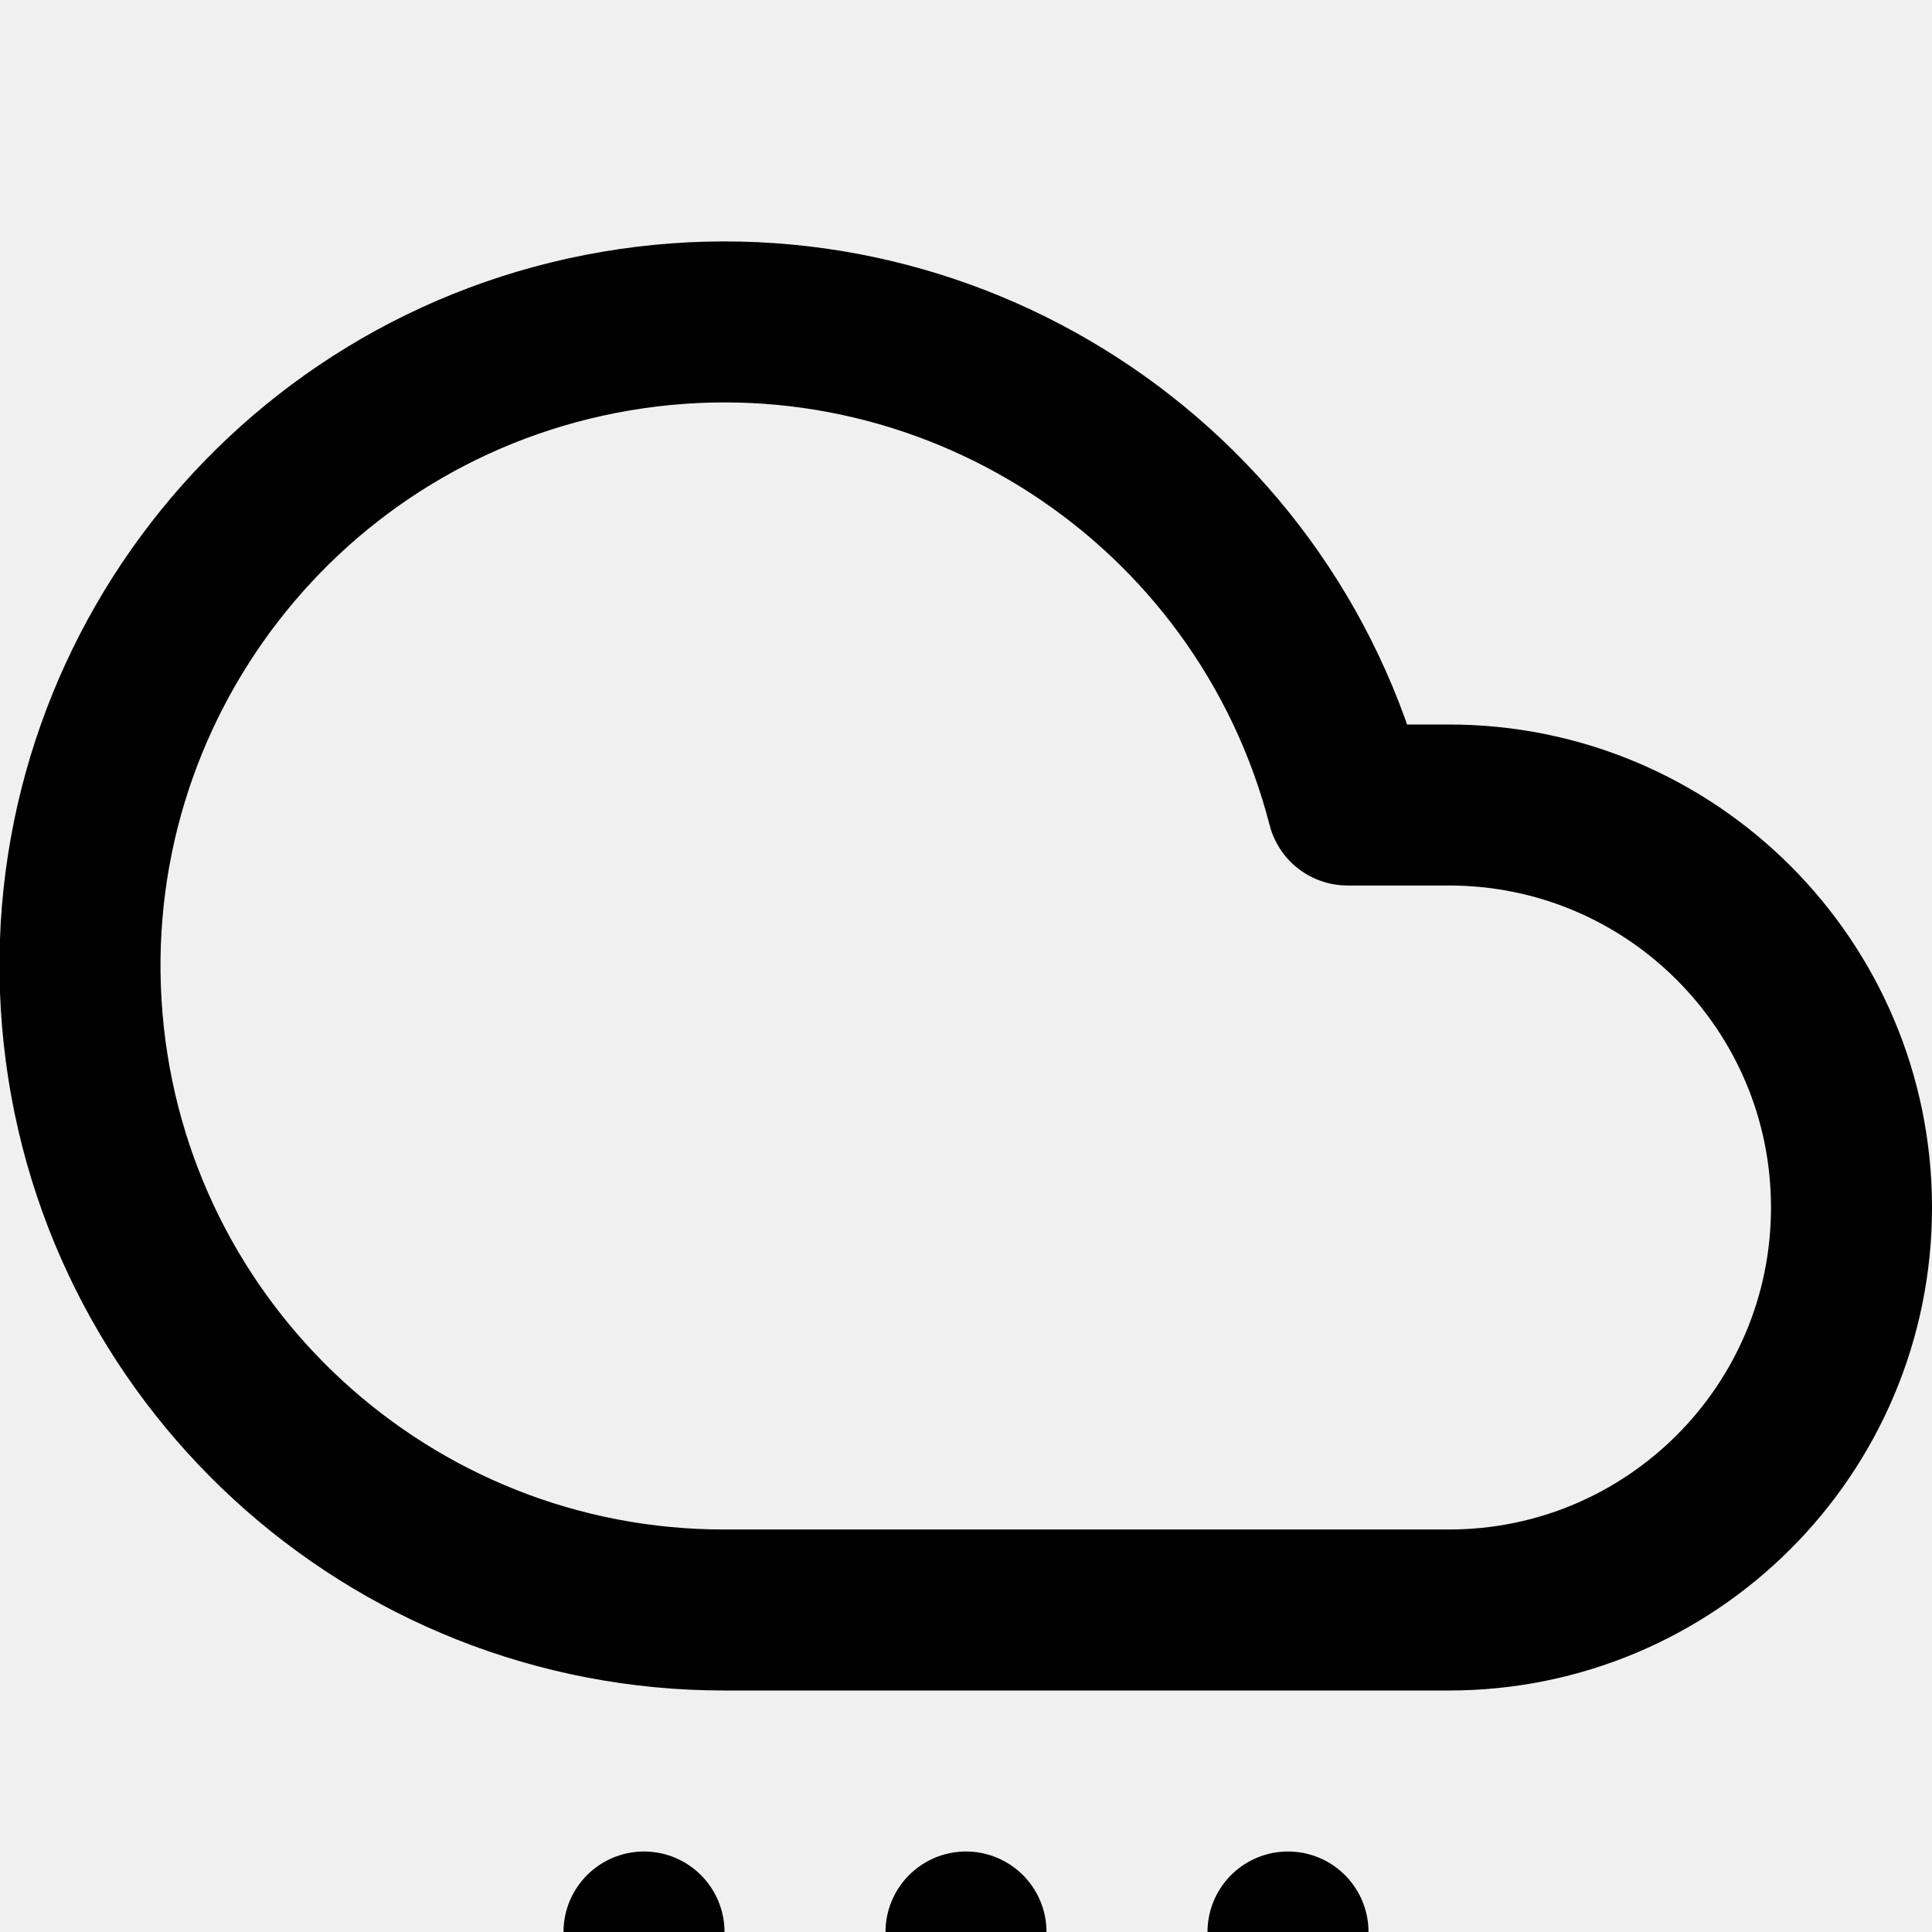
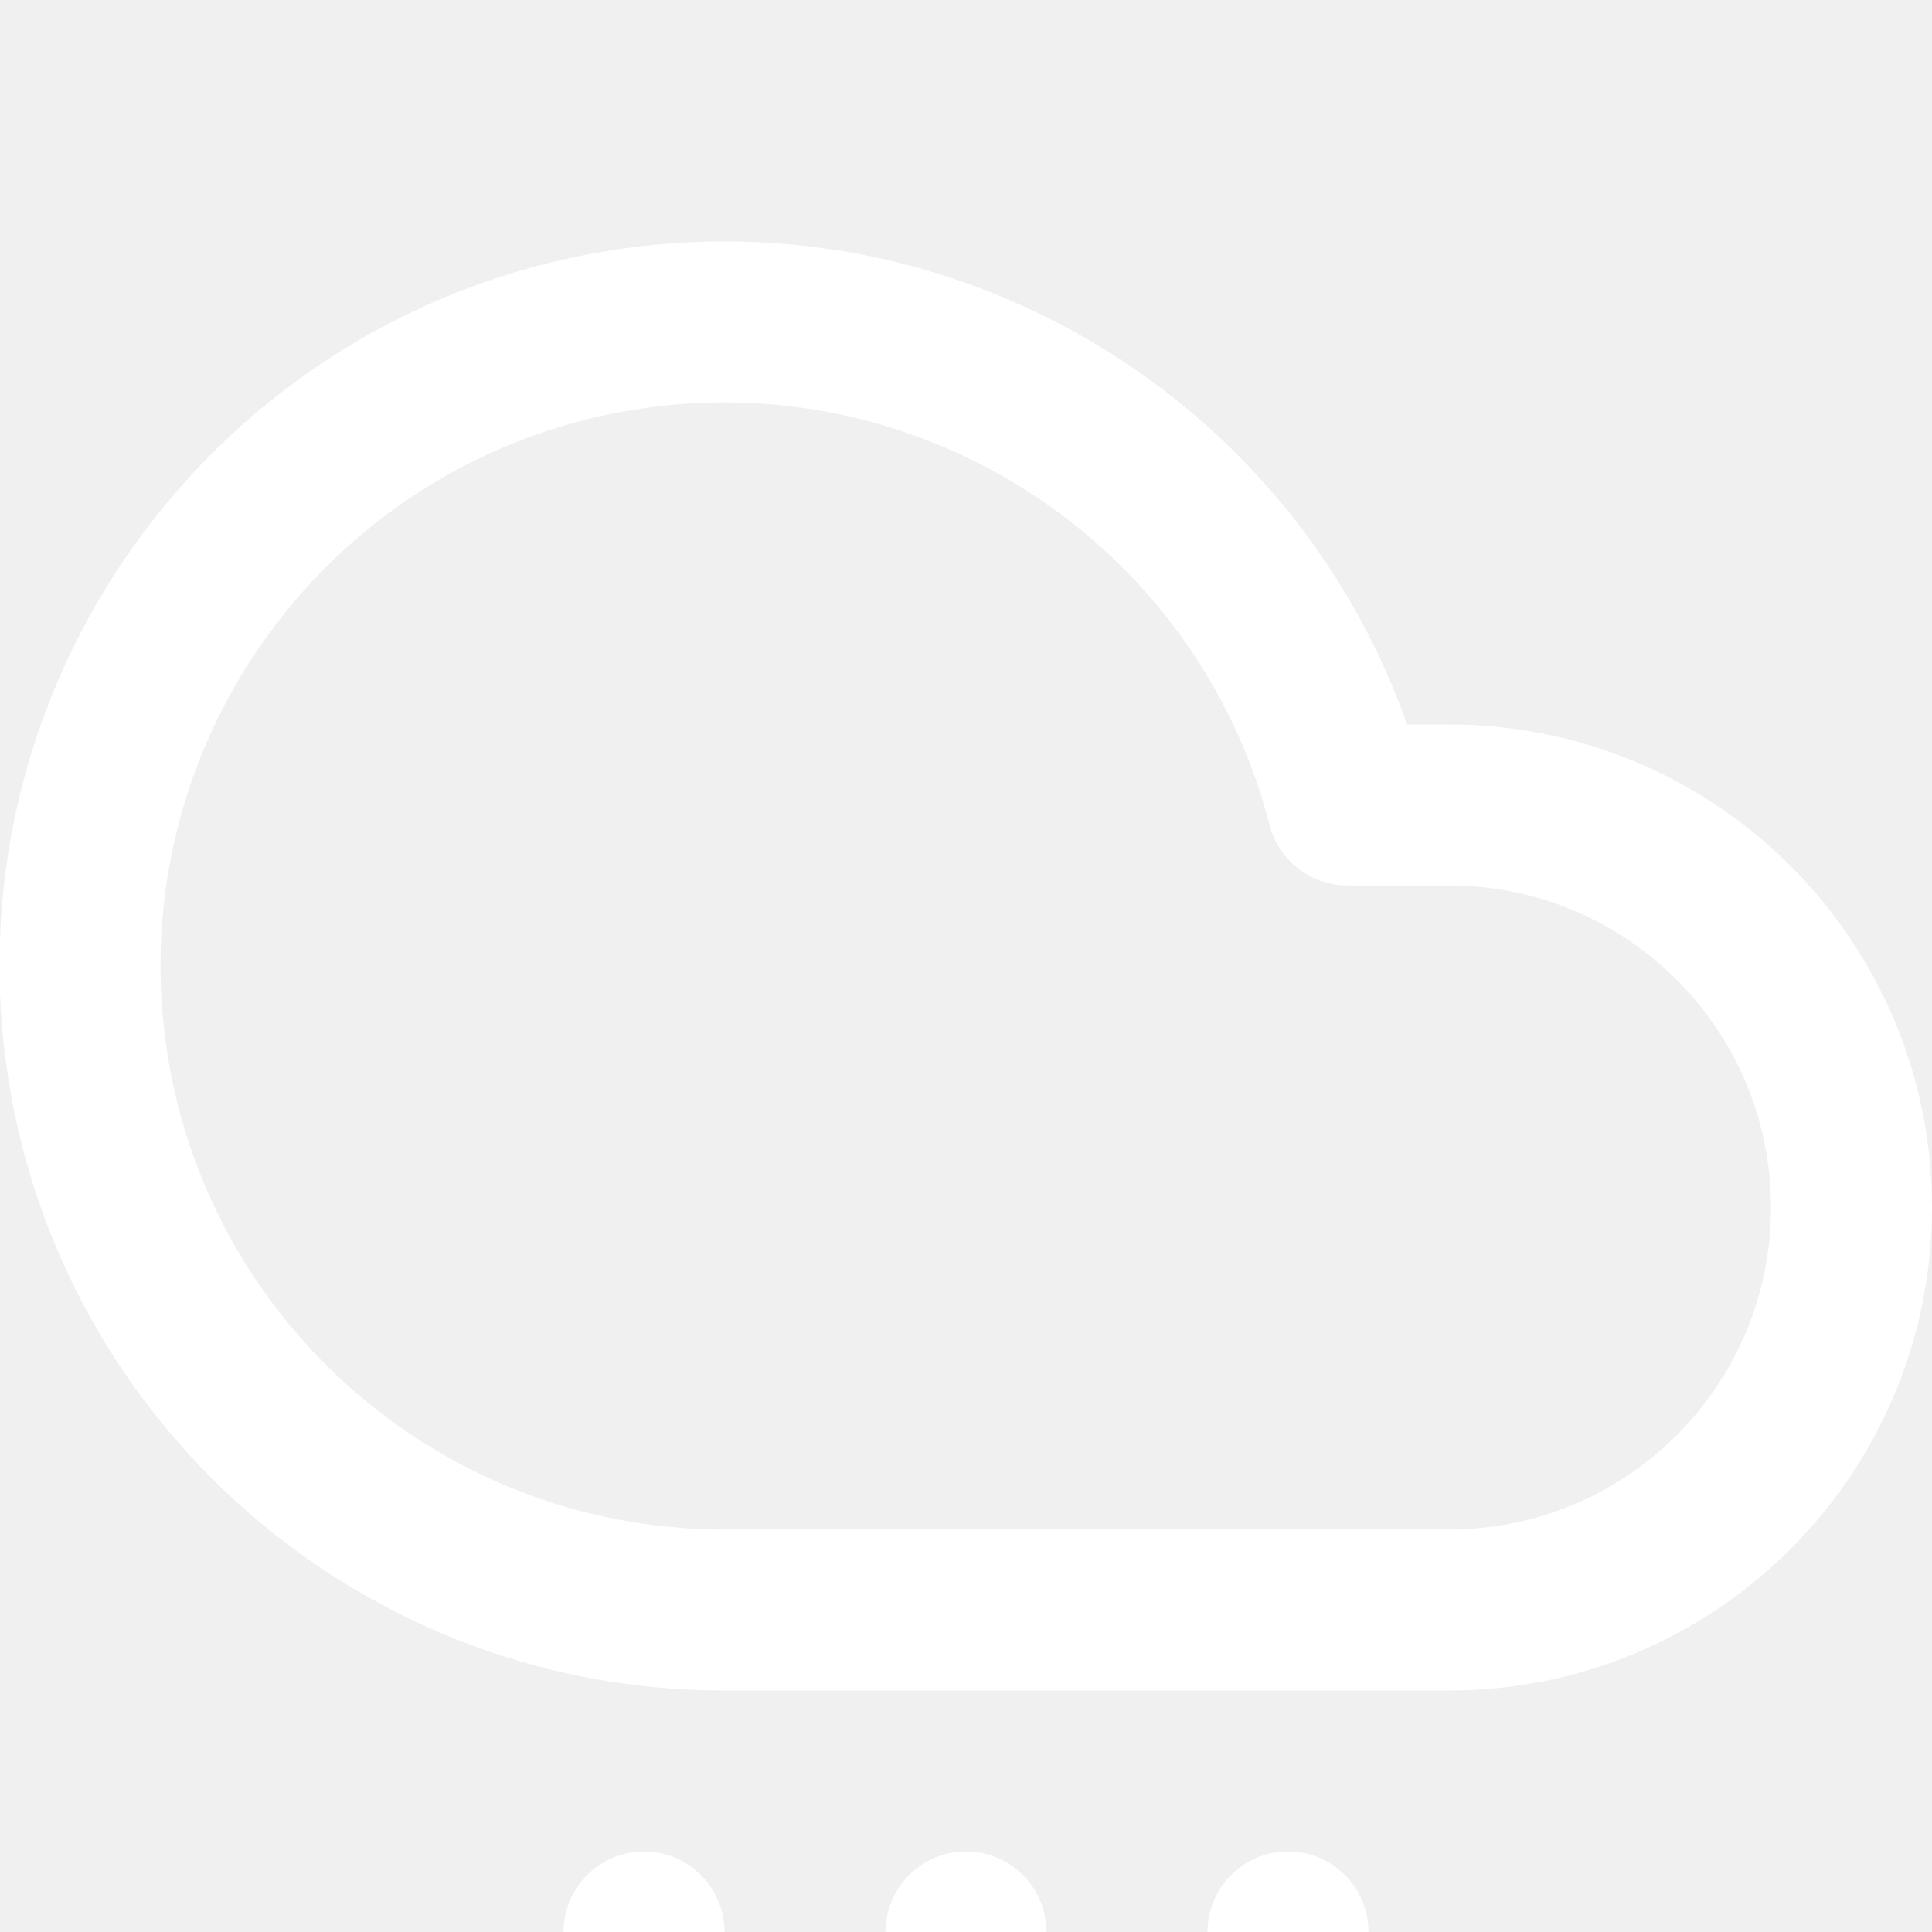
- <svg xmlns="http://www.w3.org/2000/svg" viewBox="0 0 24 24" width="64" height="64" fill="none" stroke="currentColor" stroke-width="2" stroke-linecap="round" stroke-linejoin="round">
+ <svg xmlns="http://www.w3.org/2000/svg" viewBox="0 0 24 24" width="64" height="64" fill="none" stroke="#ffffff" stroke-width="2" stroke-linecap="round" stroke-linejoin="round">
  <path d="M18 10h-1.26A8 8 0 1 0 9 20h9a5 5 0 0 0 0-10z" />
  <line x1="8" y1="24" x2="8" y2="24.01" />
  <line x1="12" y1="24" x2="12" y2="24.01" />
  <line x1="16" y1="24" x2="16" y2="24.01" />
</svg>
